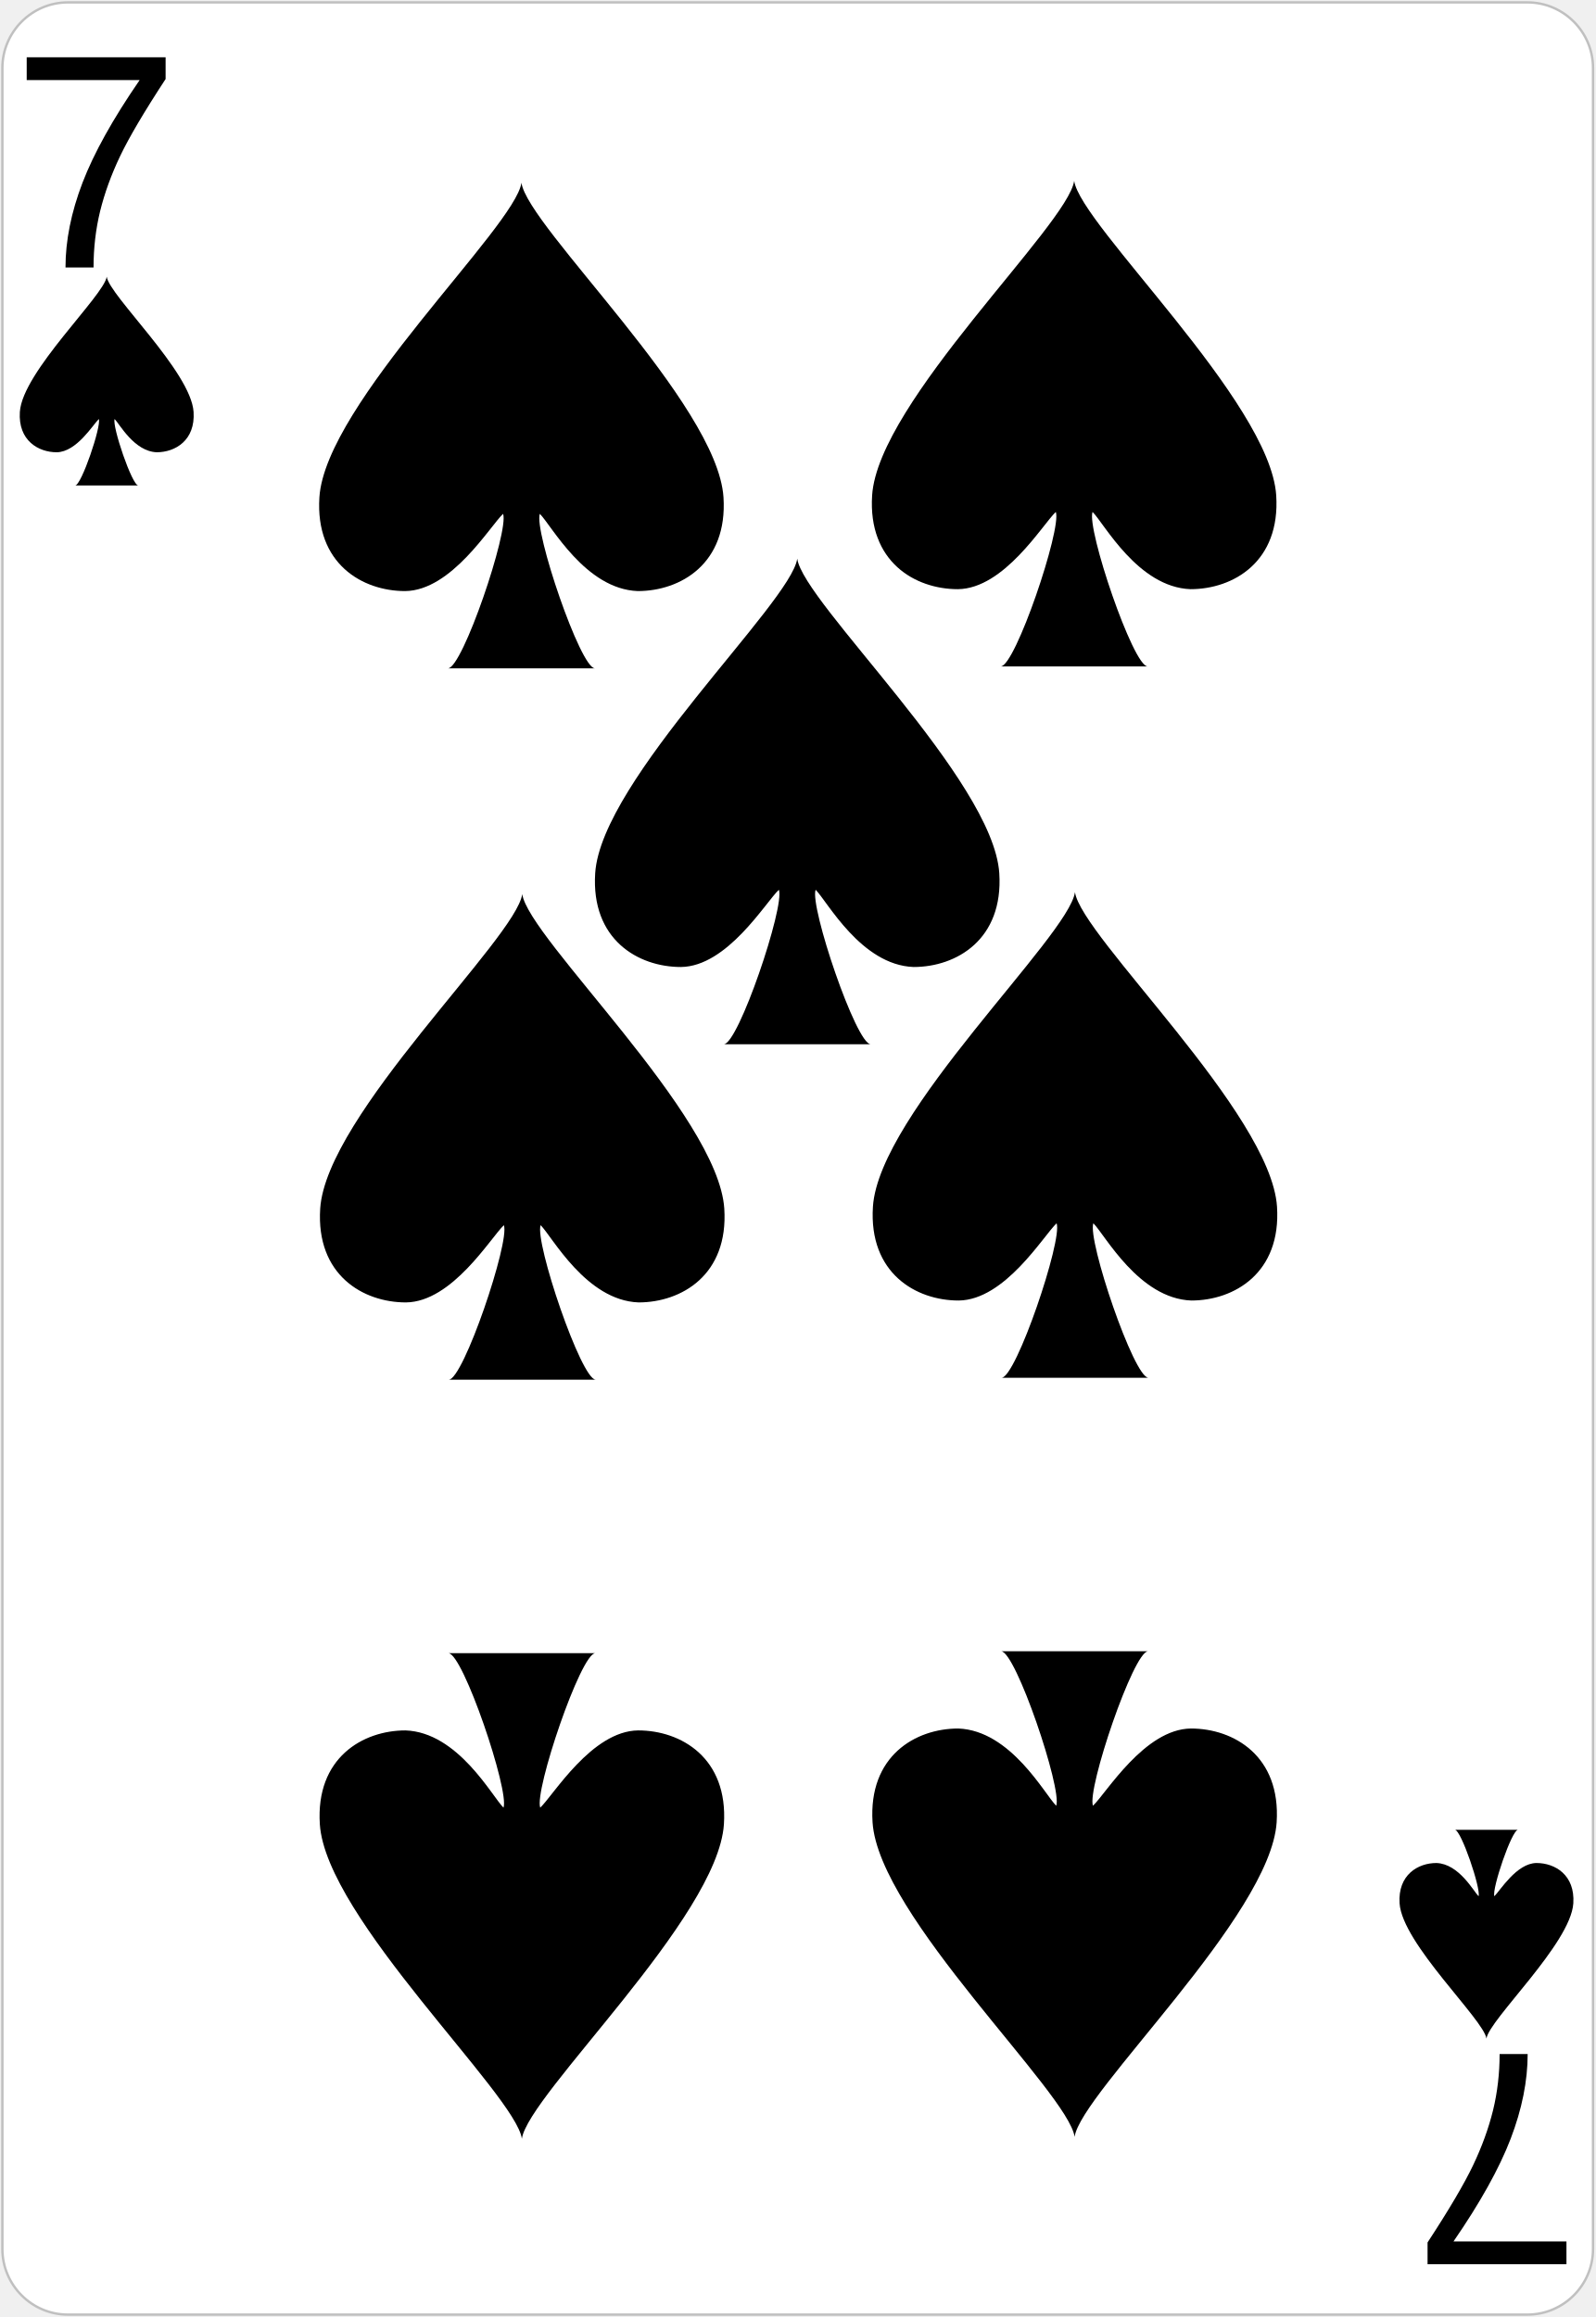
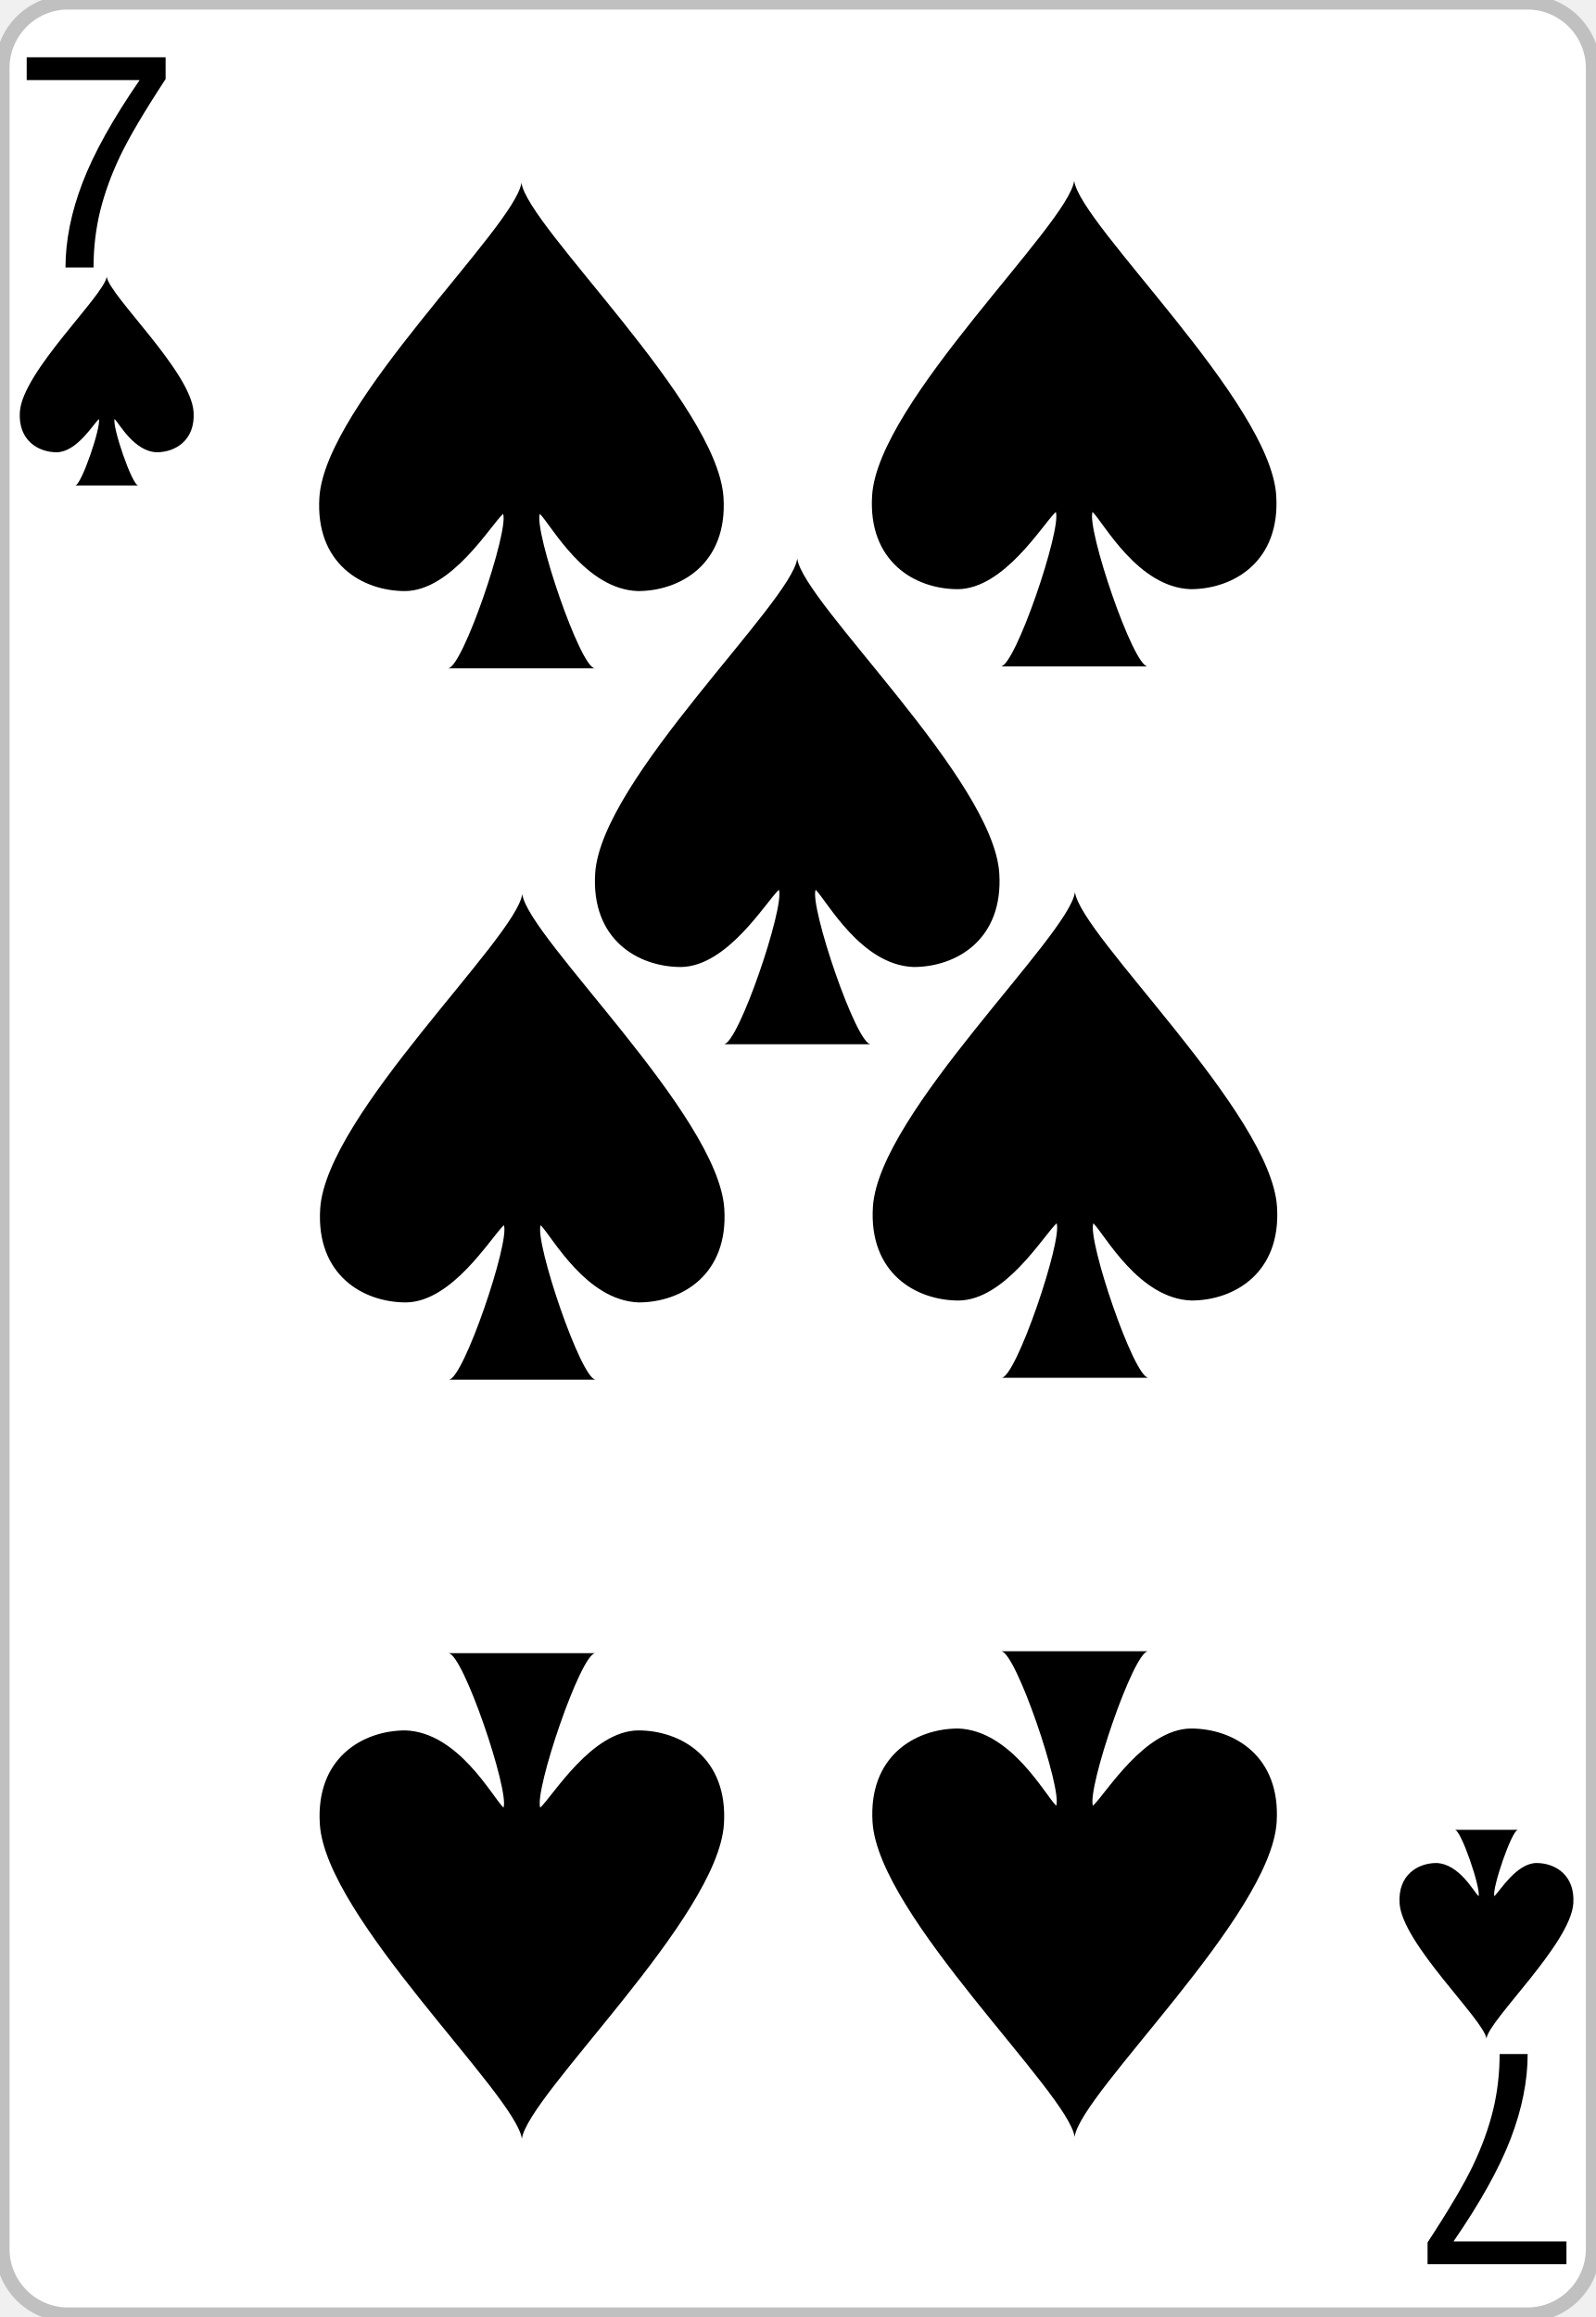
<svg xmlns="http://www.w3.org/2000/svg" width="167.087pt" height="242.667pt" viewBox="0 0 167.087 242.667" xml:space="preserve" id="svg2" version="1.1">
  <defs id="defs41" />
  <g id="Layer_x0020_1" style="fill-rule:nonzero;clip-rule:nonzero;stroke:#C0C0C0;stroke-miterlimit:4;">
-     <path style="fill:#FFFFFF;stroke-width:0.25;" d="M166.837,235.548c0,3.777-3.087,6.869-6.871,6.869H7.111c-3.775,0-6.861-3.092-6.861-6.869V7.12C0.25,3.343,3.336,0.25,7.111,0.25h152.855    c3.784,0,6.871,3.093,6.871,6.87v228.428z" id="path5" />
+     <path style="fill:#FFFFFF;stroke-width:1.5;" d="M166.837,235.548c0,3.777-3.087,6.869-6.871,6.869H7.111c-3.775,0-6.861-3.092-6.861-6.869V7.12C0.25,3.343,3.336,0.25,7.111,0.25h152.855    c3.784,0,6.871,3.093,6.871,6.87v228.428z" id="path5" />
    <g style="stroke:none;" id="g7">
      <g id="g9">
				
			</g>
    </g>
    <g id="g15">
			
		</g>
    <g id="g19">
			
		</g>
    <g style="stroke:none;" id="g23">
      <g id="g25">
				
			</g>
    </g>
    <g style="stroke:none;" id="g31">
      <g id="g33">
				
			</g>
    </g>
  </g>
  <text xml:space="preserve" style="font-size:32px;font-style:normal;font-weight:normal;line-height:125%;letter-spacing:0px;word-spacing:0px;fill:#000000;fill-opacity:1;stroke:none;font-family:Bitstream Vera Sans" x="1.157" y="28.013" id="text3788">
    <tspan id="tspan3790" x="1.157" y="28.013" style="font-style:normal;font-variant:normal;font-weight:normal;font-stretch:normal;font-family:Arial;-inkscape-font-specification:Arial">7</tspan>
  </text>
  <g transform="matrix(1.138772,0,0,1.041192,11.17645,39.912)" id="layer1-7">
    <path id="sl" d="M 7.989,3.103 C 7.747,-0.954 0.242,-8.59 0,-10.5 c -0.242,1.909 -7.747,9.545 -7.989,13.603 -0.169,2.868 1.695,4.057 3.39,4.057 1.835,-0.022 3.351,-2.801 3.873,-3.341 0.242,0.716 -1.603,6.682 -2.179,6.682 l 5.811,0 C 2.33,10.501 0.485,4.535 0.727,3.819 1.184,4.315 2.524,7.077 4.601,7.16 6.295,7.159 8.158,5.971 7.989,3.103 z" style="fill:#000000" />
  </g>
  <g transform="matrix(2.648679,0,0,2.421718,54.61089,44.566)" id="layer1-7-88">
    <path id="sl-4" d="M 7.989,3.103 C 7.747,-0.954 0.242,-8.59 0,-10.5 c -0.242,1.909 -7.747,9.545 -7.989,13.603 -0.169,2.868 1.695,4.057 3.39,4.057 1.835,-0.022 3.351,-2.801 3.873,-3.341 0.242,0.716 -1.603,6.682 -2.179,6.682 l 5.811,0 C 2.33,10.501 0.485,4.535 0.727,3.819 1.184,4.315 2.524,7.077 4.601,7.16 6.295,7.159 8.158,5.971 7.989,3.103 z" style="fill:#000000" />
  </g>
  <text xml:space="preserve" style="font-size:32px;font-style:normal;font-weight:normal;line-height:125%;letter-spacing:0px;word-spacing:0px;fill:#000000;fill-opacity:1;stroke:none;font-family:Bitstream Vera Sans" x="-165.696" y="-215.124" id="text3788-7" transform="scale(-1,-1)">
    <tspan id="tspan3790-6" x="-165.696" y="-215.124" style="font-style:normal;font-variant:normal;font-weight:normal;font-stretch:normal;font-family:Arial;-inkscape-font-specification:Arial">7</tspan>
  </text>
  <g transform="matrix(-1.138772,0,0,-1.041192,155.6759,202.5738)" id="layer1-7-3">
    <path id="sl-1" d="M 7.989,3.103 C 7.747,-0.954 0.242,-8.59 0,-10.5 c -0.242,1.909 -7.747,9.545 -7.989,13.603 -0.169,2.868 1.695,4.057 3.39,4.057 1.835,-0.022 3.351,-2.801 3.873,-3.341 0.242,0.716 -1.603,6.682 -2.179,6.682 l 5.811,0 C 2.33,10.501 0.485,4.535 0.727,3.819 1.184,4.315 2.524,7.077 4.601,7.16 6.295,7.159 8.158,5.971 7.989,3.103 z" style="fill:#000000" />
  </g>
  <g transform="matrix(-2.648679,0,0,-2.421718,54.65613,198.5713)" id="layer1-7-88-7">
    <path id="sl-4-5" d="M 7.989,3.103 C 7.747,-0.954 0.242,-8.59 0,-10.5 c -0.242,1.909 -7.747,9.545 -7.989,13.603 -0.169,2.868 1.695,4.057 3.39,4.057 1.835,-0.022 3.351,-2.801 3.873,-3.341 0.242,0.716 -1.603,6.682 -2.179,6.682 l 5.811,0 C 2.33,10.501 0.485,4.535 0.727,3.819 1.184,4.315 2.524,7.077 4.601,7.16 6.295,7.159 8.158,5.971 7.989,3.103 z" style="fill:#000000" />
  </g>
  <g transform="matrix(2.648679,0,0,2.421718,54.6947,119.0673)" id="layer1-7-88-6">
    <path id="sl-4-8" d="M 7.989,3.103 C 7.747,-0.954 0.242,-8.59 0,-10.5 c -0.242,1.909 -7.747,9.545 -7.989,13.603 -0.169,2.868 1.695,4.057 3.39,4.057 1.835,-0.022 3.351,-2.801 3.873,-3.341 0.242,0.716 -1.603,6.682 -2.179,6.682 l 5.811,0 C 2.33,10.501 0.485,4.535 0.727,3.819 1.184,4.315 2.524,7.077 4.601,7.16 6.295,7.159 8.158,5.971 7.989,3.103 z" style="fill:#000000" />
  </g>
  <g transform="matrix(2.648679,0,0,2.421718,112.4978,44.36691)" id="layer1-7-88-68">
    <path id="sl-4-84" d="M 7.989,3.103 C 7.747,-0.954 0.242,-8.59 0,-10.5 c -0.242,1.909 -7.747,9.545 -7.989,13.603 -0.169,2.868 1.695,4.057 3.39,4.057 1.835,-0.022 3.351,-2.801 3.873,-3.341 0.242,0.716 -1.603,6.682 -2.179,6.682 l 5.811,0 C 2.33,10.501 0.485,4.535 0.727,3.819 1.184,4.315 2.524,7.077 4.601,7.16 6.295,7.159 8.158,5.971 7.989,3.103 z" style="fill:#000000" />
  </g>
  <g transform="matrix(-2.648679,0,0,-2.421718,112.543,198.3722)" id="layer1-7-88-7-3">
    <path id="sl-4-5-1" d="M 7.989,3.103 C 7.747,-0.954 0.242,-8.59 0,-10.5 c -0.242,1.909 -7.747,9.545 -7.989,13.603 -0.169,2.868 1.695,4.057 3.39,4.057 1.835,-0.022 3.351,-2.801 3.873,-3.341 0.242,0.716 -1.603,6.682 -2.179,6.682 l 5.811,0 C 2.33,10.501 0.485,4.535 0.727,3.819 1.184,4.315 2.524,7.077 4.601,7.16 6.295,7.159 8.158,5.971 7.989,3.103 z" style="fill:#000000" />
  </g>
  <g transform="matrix(2.648679,0,0,2.421718,112.5816,118.8682)" id="layer1-7-88-6-4">
    <path id="sl-4-8-9" d="M 7.989,3.103 C 7.747,-0.954 0.242,-8.59 0,-10.5 c -0.242,1.909 -7.747,9.545 -7.989,13.603 -0.169,2.868 1.695,4.057 3.39,4.057 1.835,-0.022 3.351,-2.801 3.873,-3.341 0.242,0.716 -1.603,6.682 -2.179,6.682 l 5.811,0 C 2.33,10.501 0.485,4.535 0.727,3.819 1.184,4.315 2.524,7.077 4.601,7.16 6.295,7.159 8.158,5.971 7.989,3.103 z" style="fill:#000000" />
  </g>
  <g transform="matrix(2.648679,0,0,2.421718,83.4947,83.93795)" id="layer1-7-88-688">
    <path id="sl-4-4" d="M 7.989,3.103 C 7.747,-0.954 0.242,-8.59 0,-10.5 c -0.242,1.909 -7.747,9.545 -7.989,13.603 -0.169,2.868 1.695,4.057 3.39,4.057 1.835,-0.022 3.351,-2.801 3.873,-3.341 0.242,0.716 -1.603,6.682 -2.179,6.682 l 5.811,0 C 2.33,10.501 0.485,4.535 0.727,3.819 1.184,4.315 2.524,7.077 4.601,7.16 6.295,7.159 8.158,5.971 7.989,3.103 z" style="fill:#000000" />
  </g>
</svg>
